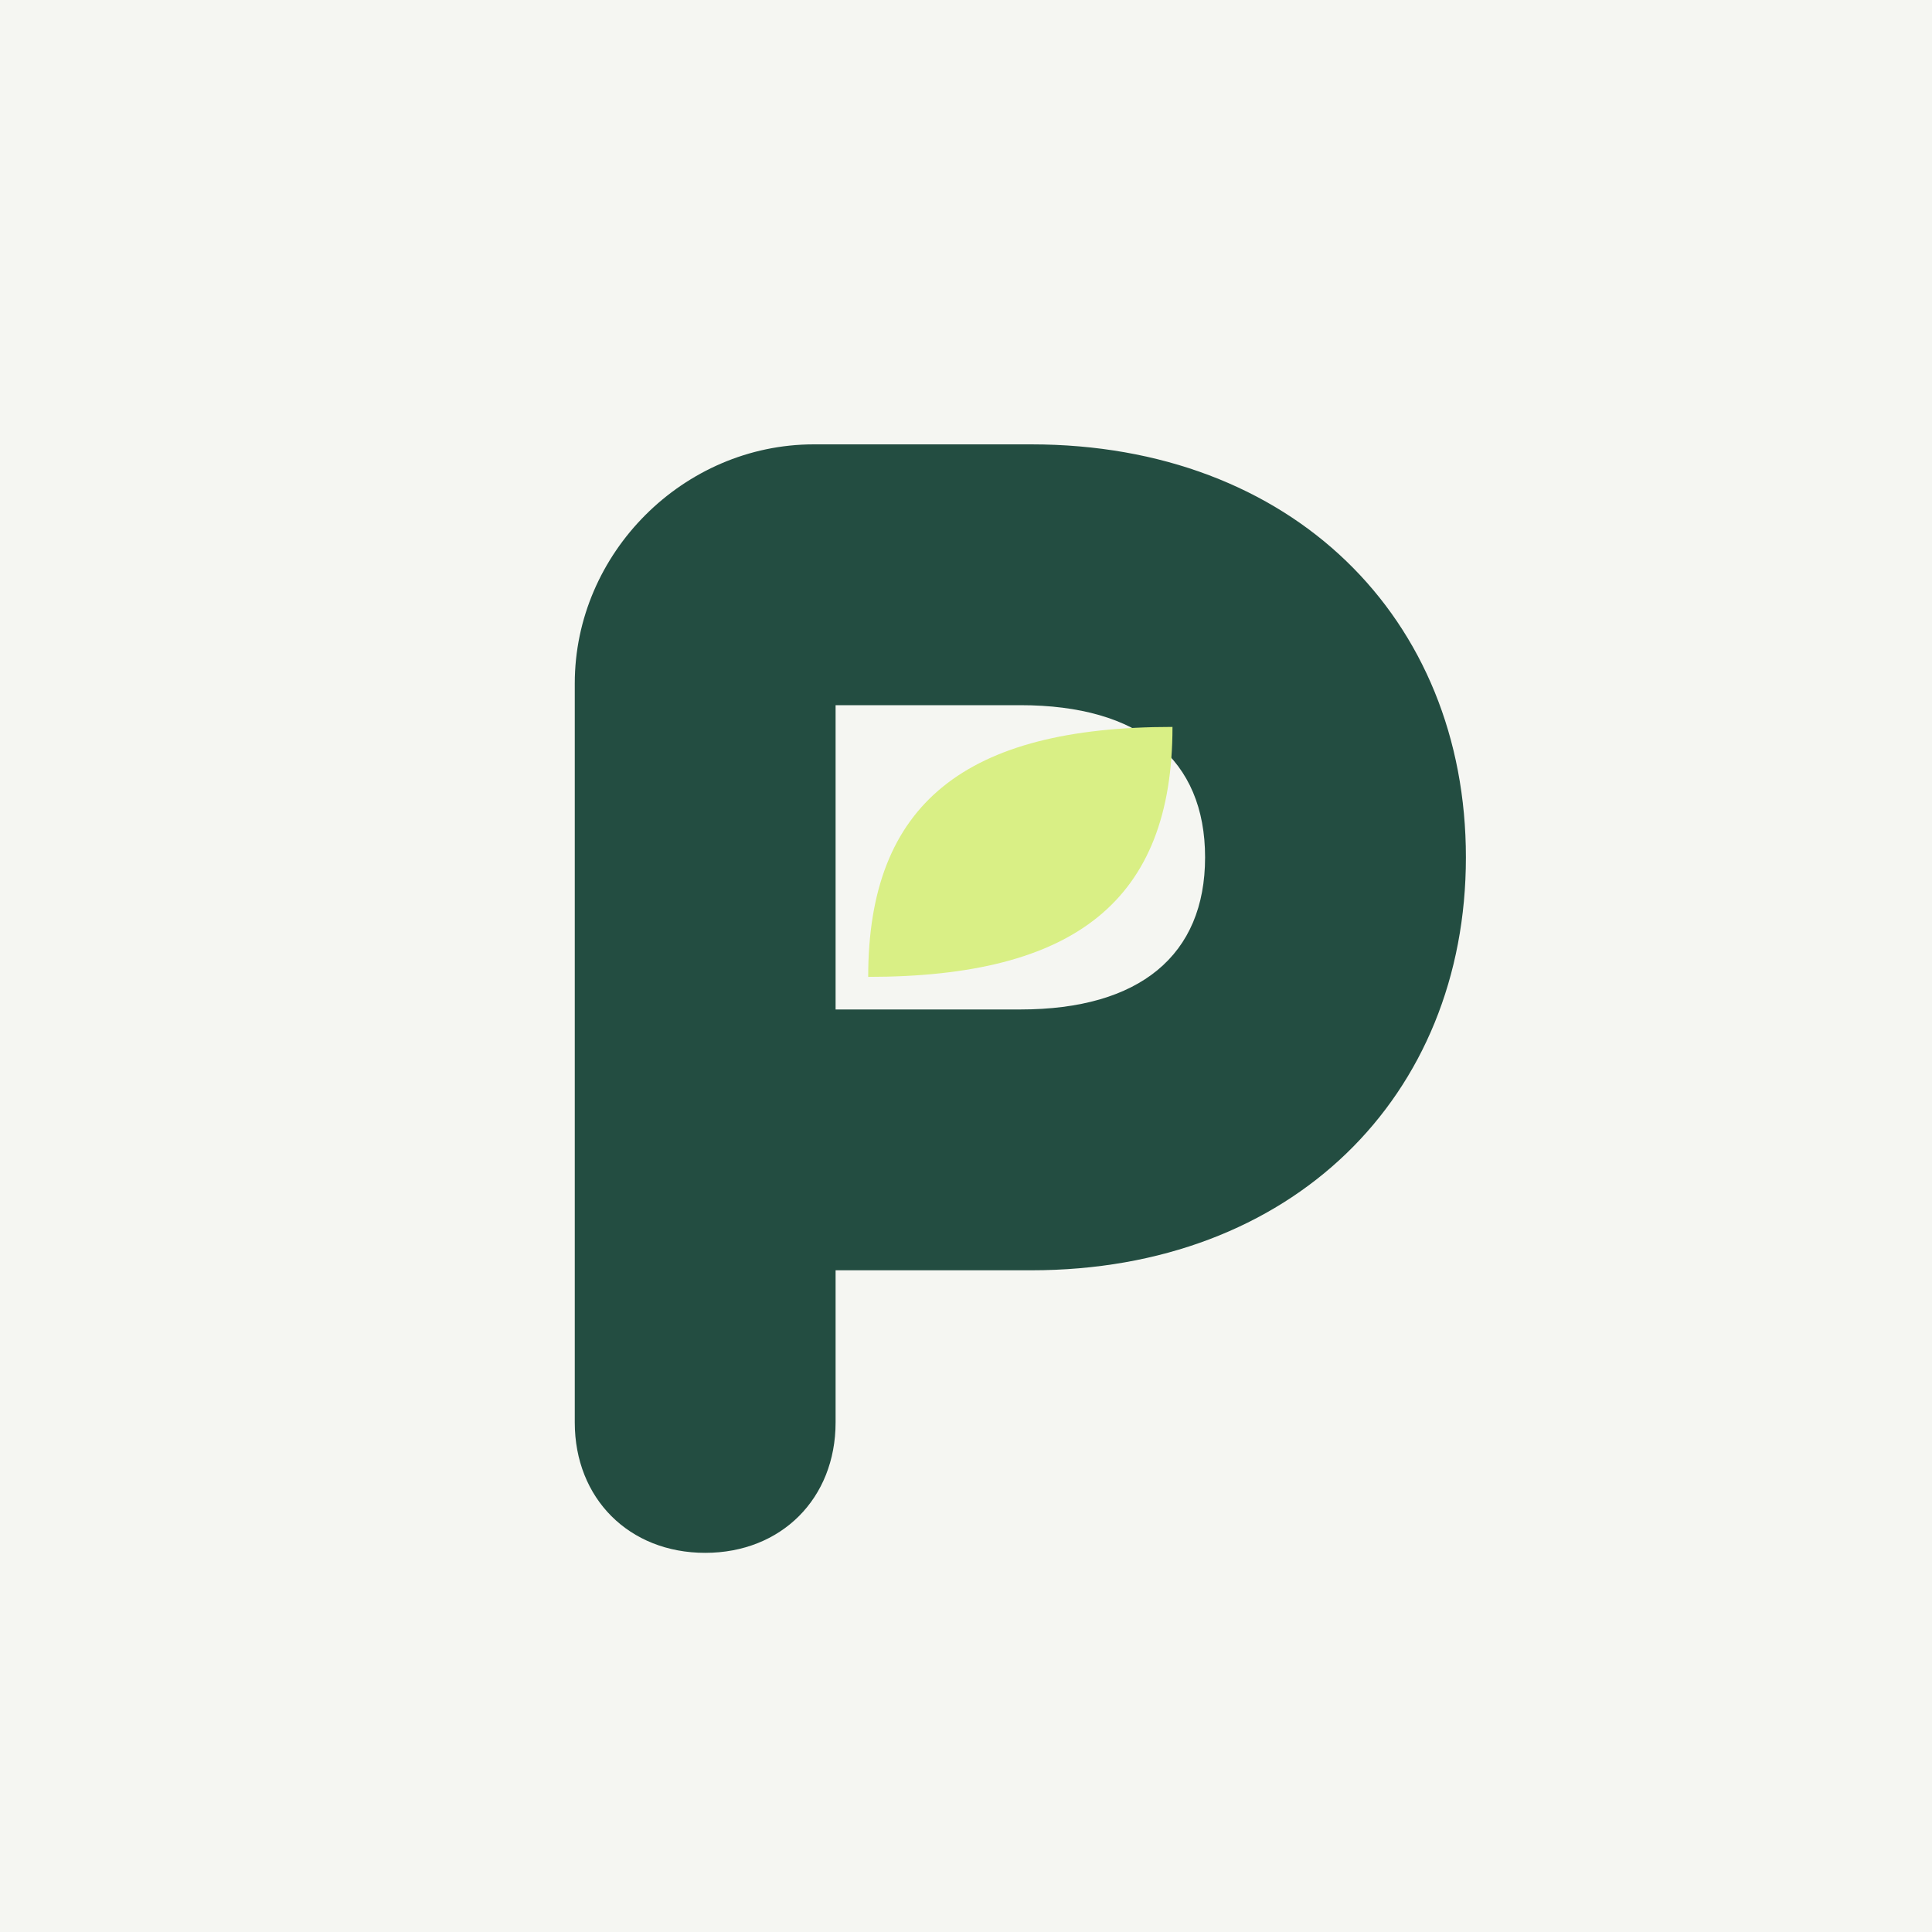
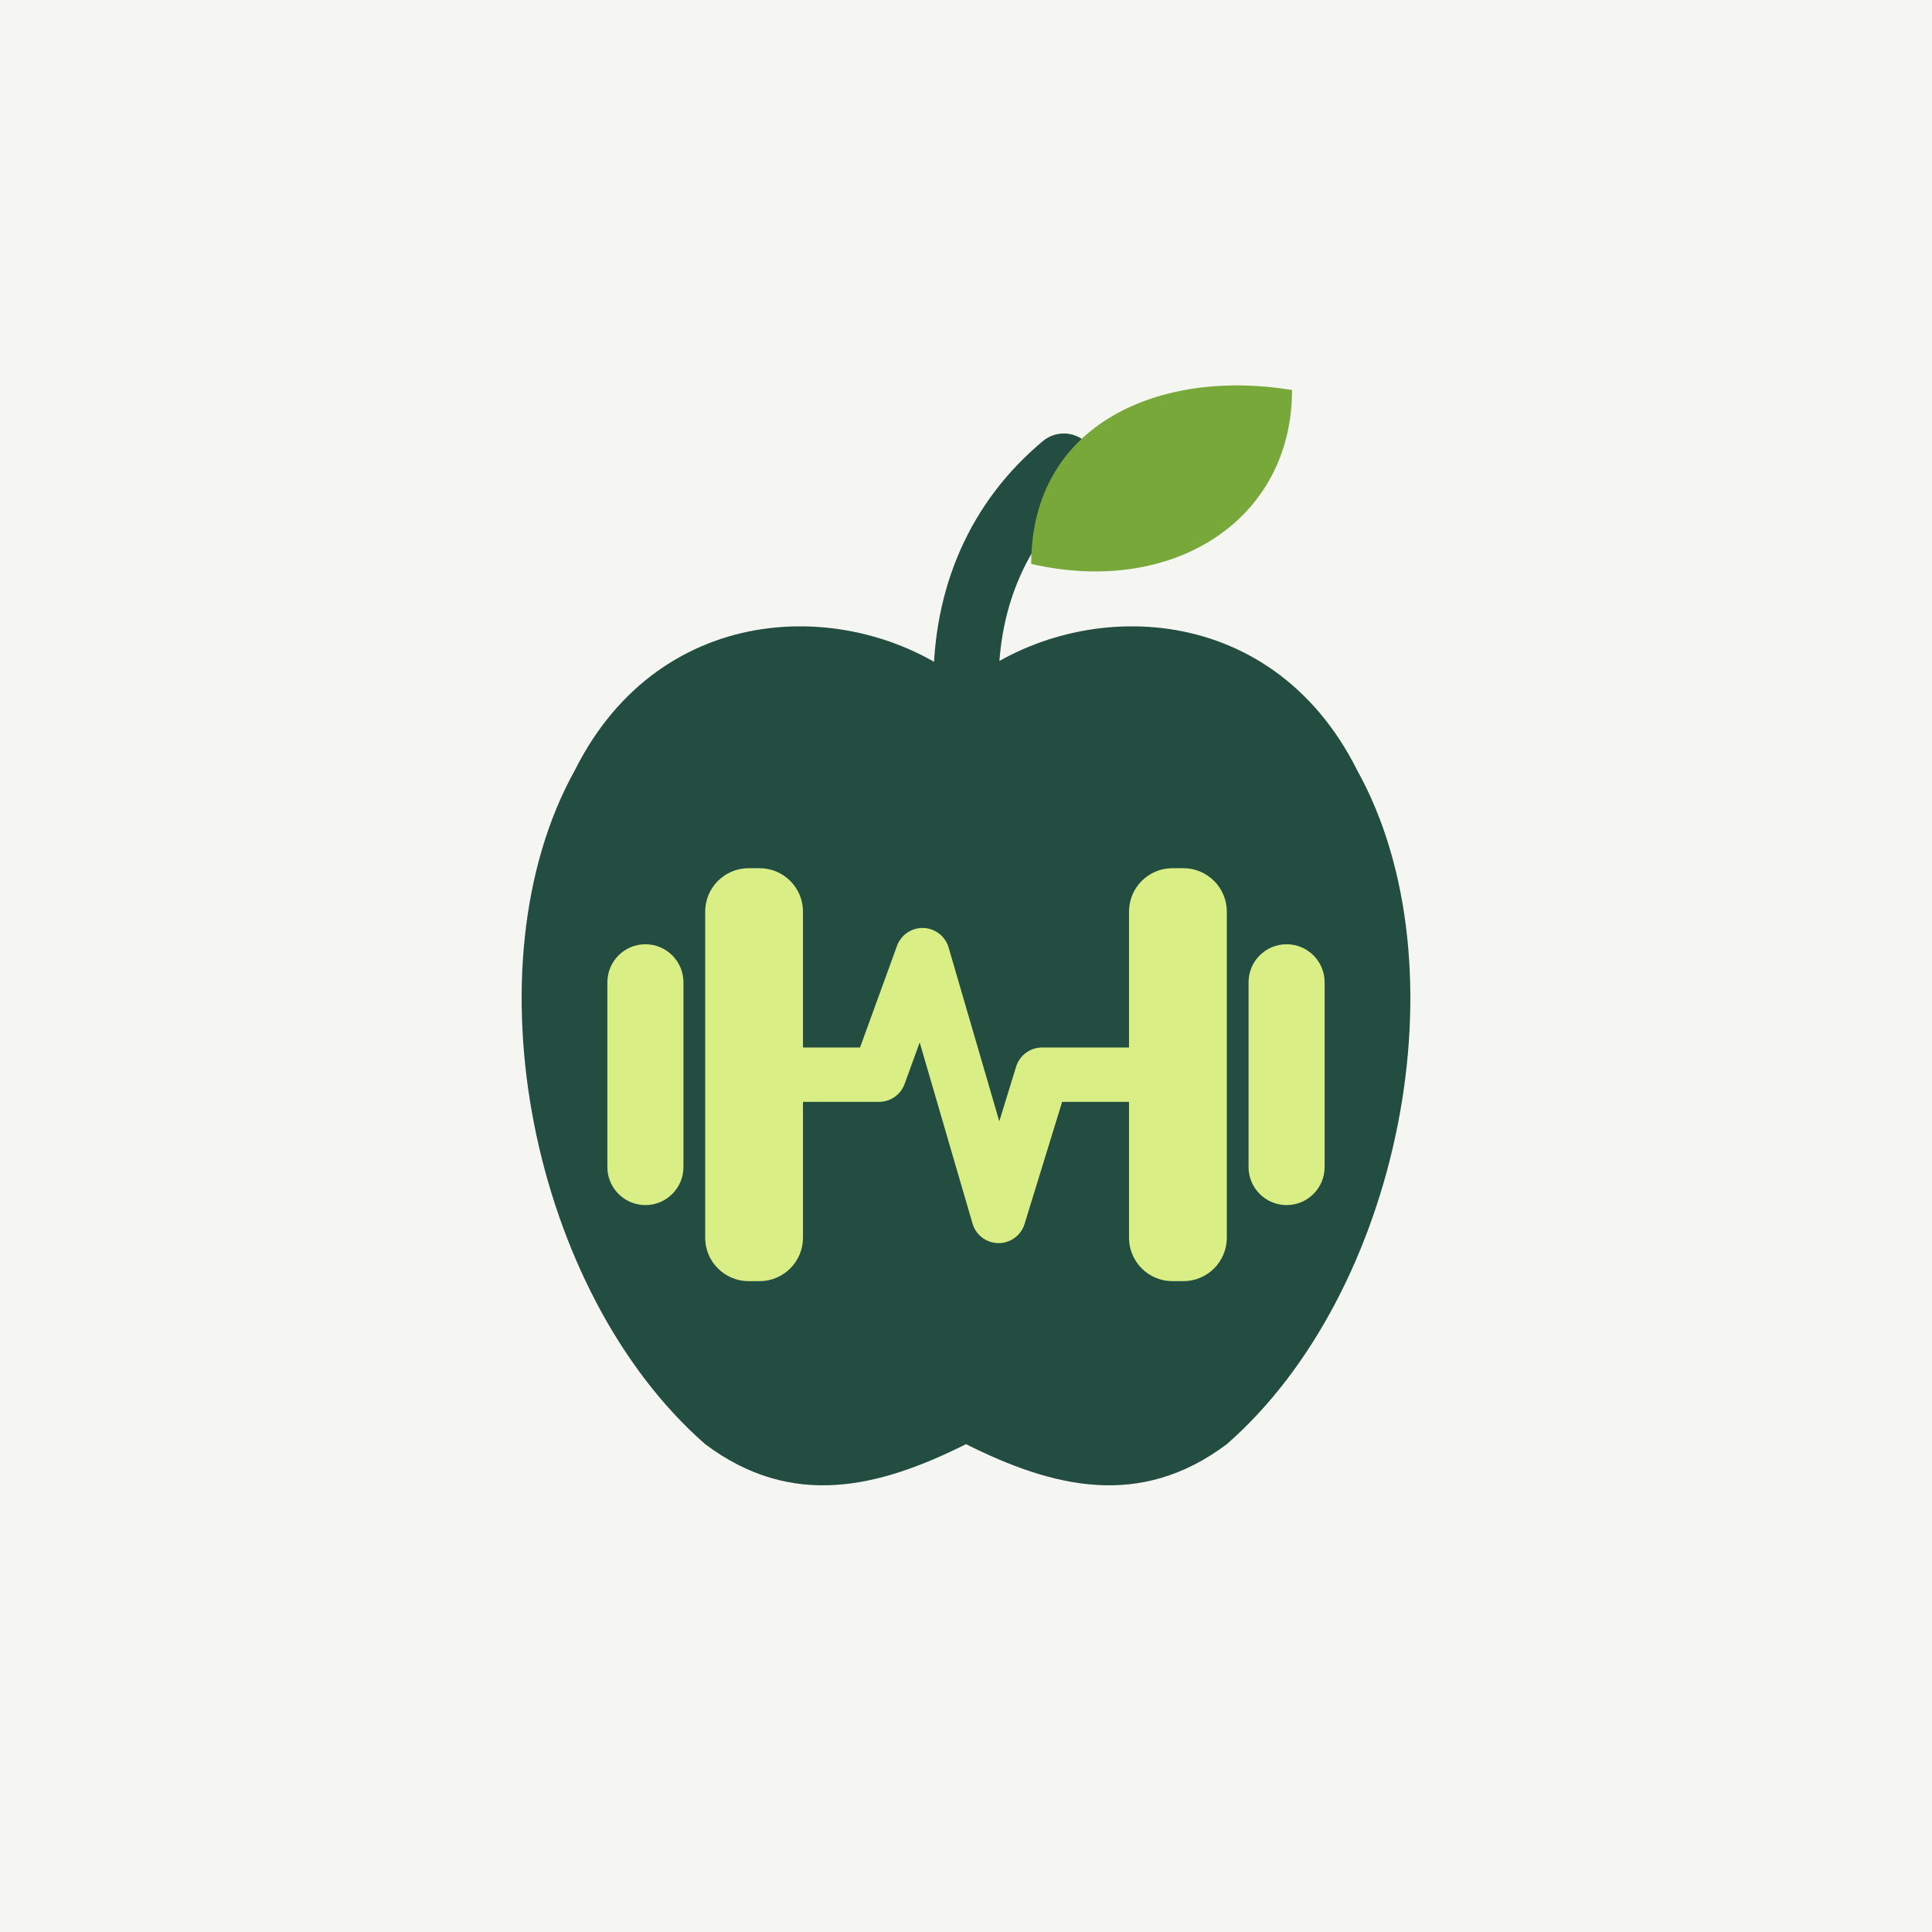
<svg xmlns="http://www.w3.org/2000/svg" viewBox="0 0 128 128">
  <rect width="128" height="128" fill="#F5F6F2" />
  <g transform="translate(17.92 17.92) scale(0.72)" fill="none">
-     <path fill="#234D41" fill-rule="evenodd" d="M28 106V38c0-12 10-22 22-22h20c24 0 40 16 40 38S94 92 70 92H52v14c0 7-5 12-12 12s-12-5-12-12ZM52 40v28h17c11 0 17-5 17-14s-6-14-17-14H52Z" />
-     <path fill="#D9EF85" d="M55 65c0-16 9-23 28-23 0 16-9 23-28 23Z" />
+     <path fill="#234D41" d="M64 38C54 30 36 30 28 46C18 64 24 94 40 108C48 114 56 112 64 108C72 112 80 114 88 108C104 94 110 64 100 46C92 30 74 30 64 38Z" />
+     <path stroke="#234D41" stroke-width="6" stroke-linecap="round" d="M64 38C64 30 67 23 73 18" />
+     <path fill="#79A83A" d="M70 27C70 14 82 9 94 11C94 23 83 30 70 27Z" />
+     <g fill="#D9EF85">
+       <rect x="40" y="55" width="9" height="38" rx="4" />
+       <rect x="31" y="62" width="7" height="24" rx="3.5" />
+       <rect x="79" y="55" width="9" height="38" rx="4" />
+       <rect x="90" y="62" width="7" height="24" rx="3.5" />
+     </g>
+     <path stroke="#D9EF85" stroke-width="5" stroke-linecap="round" stroke-linejoin="round" d="M49 74H56L60 63L67 87L71 74H79" />
  </g>
</svg>
